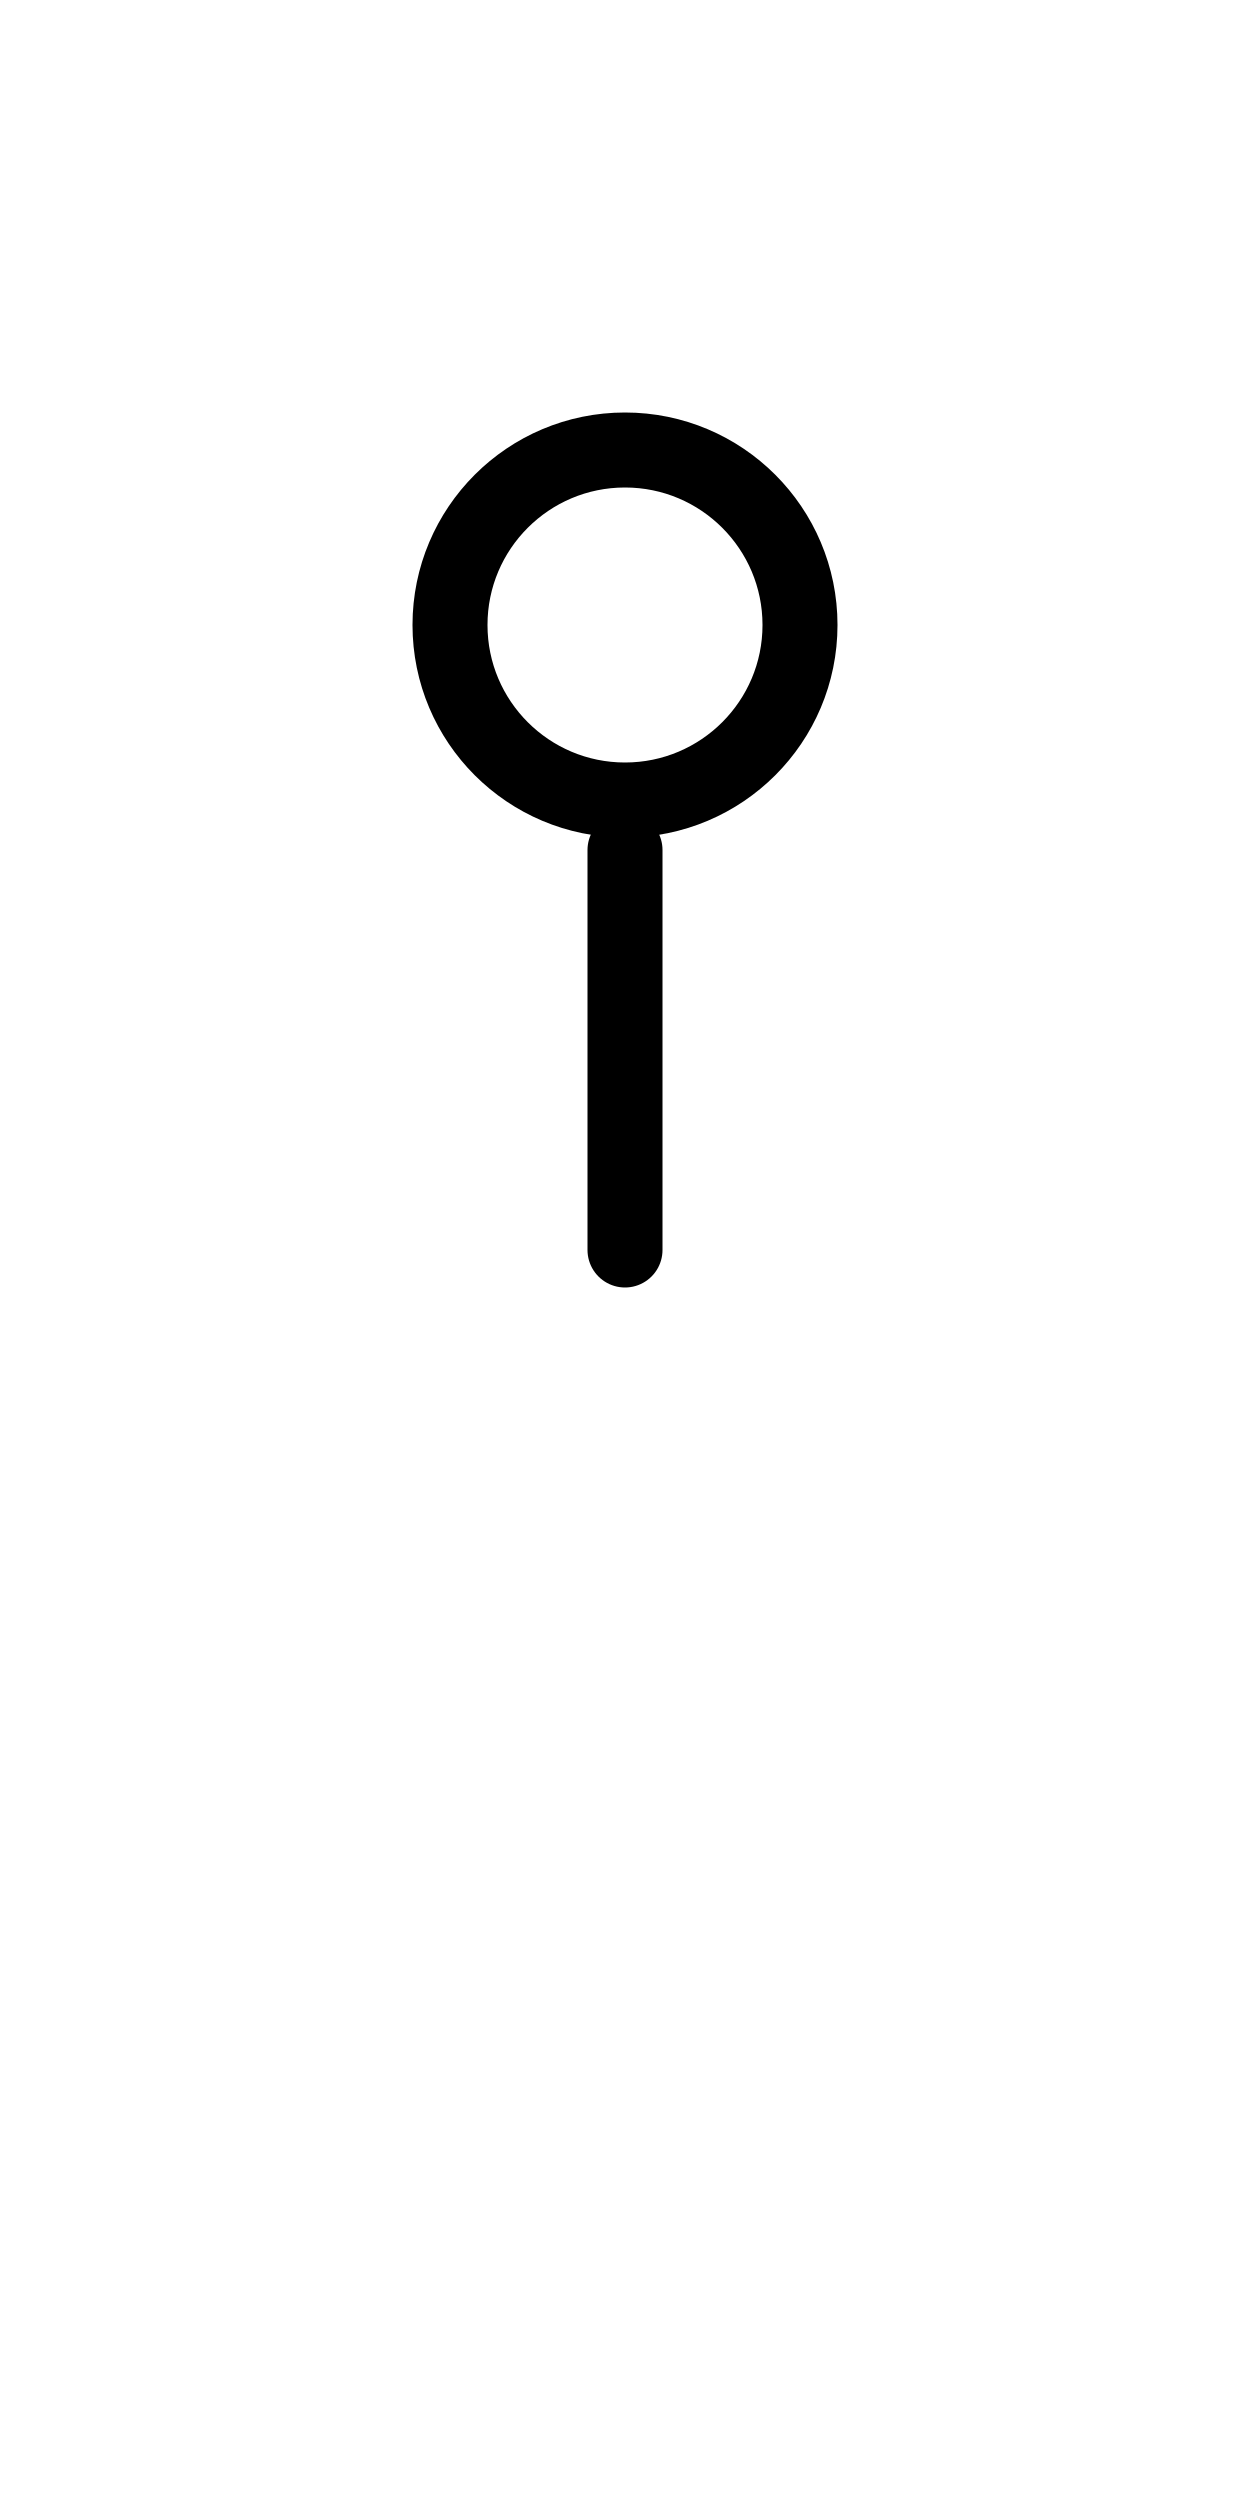
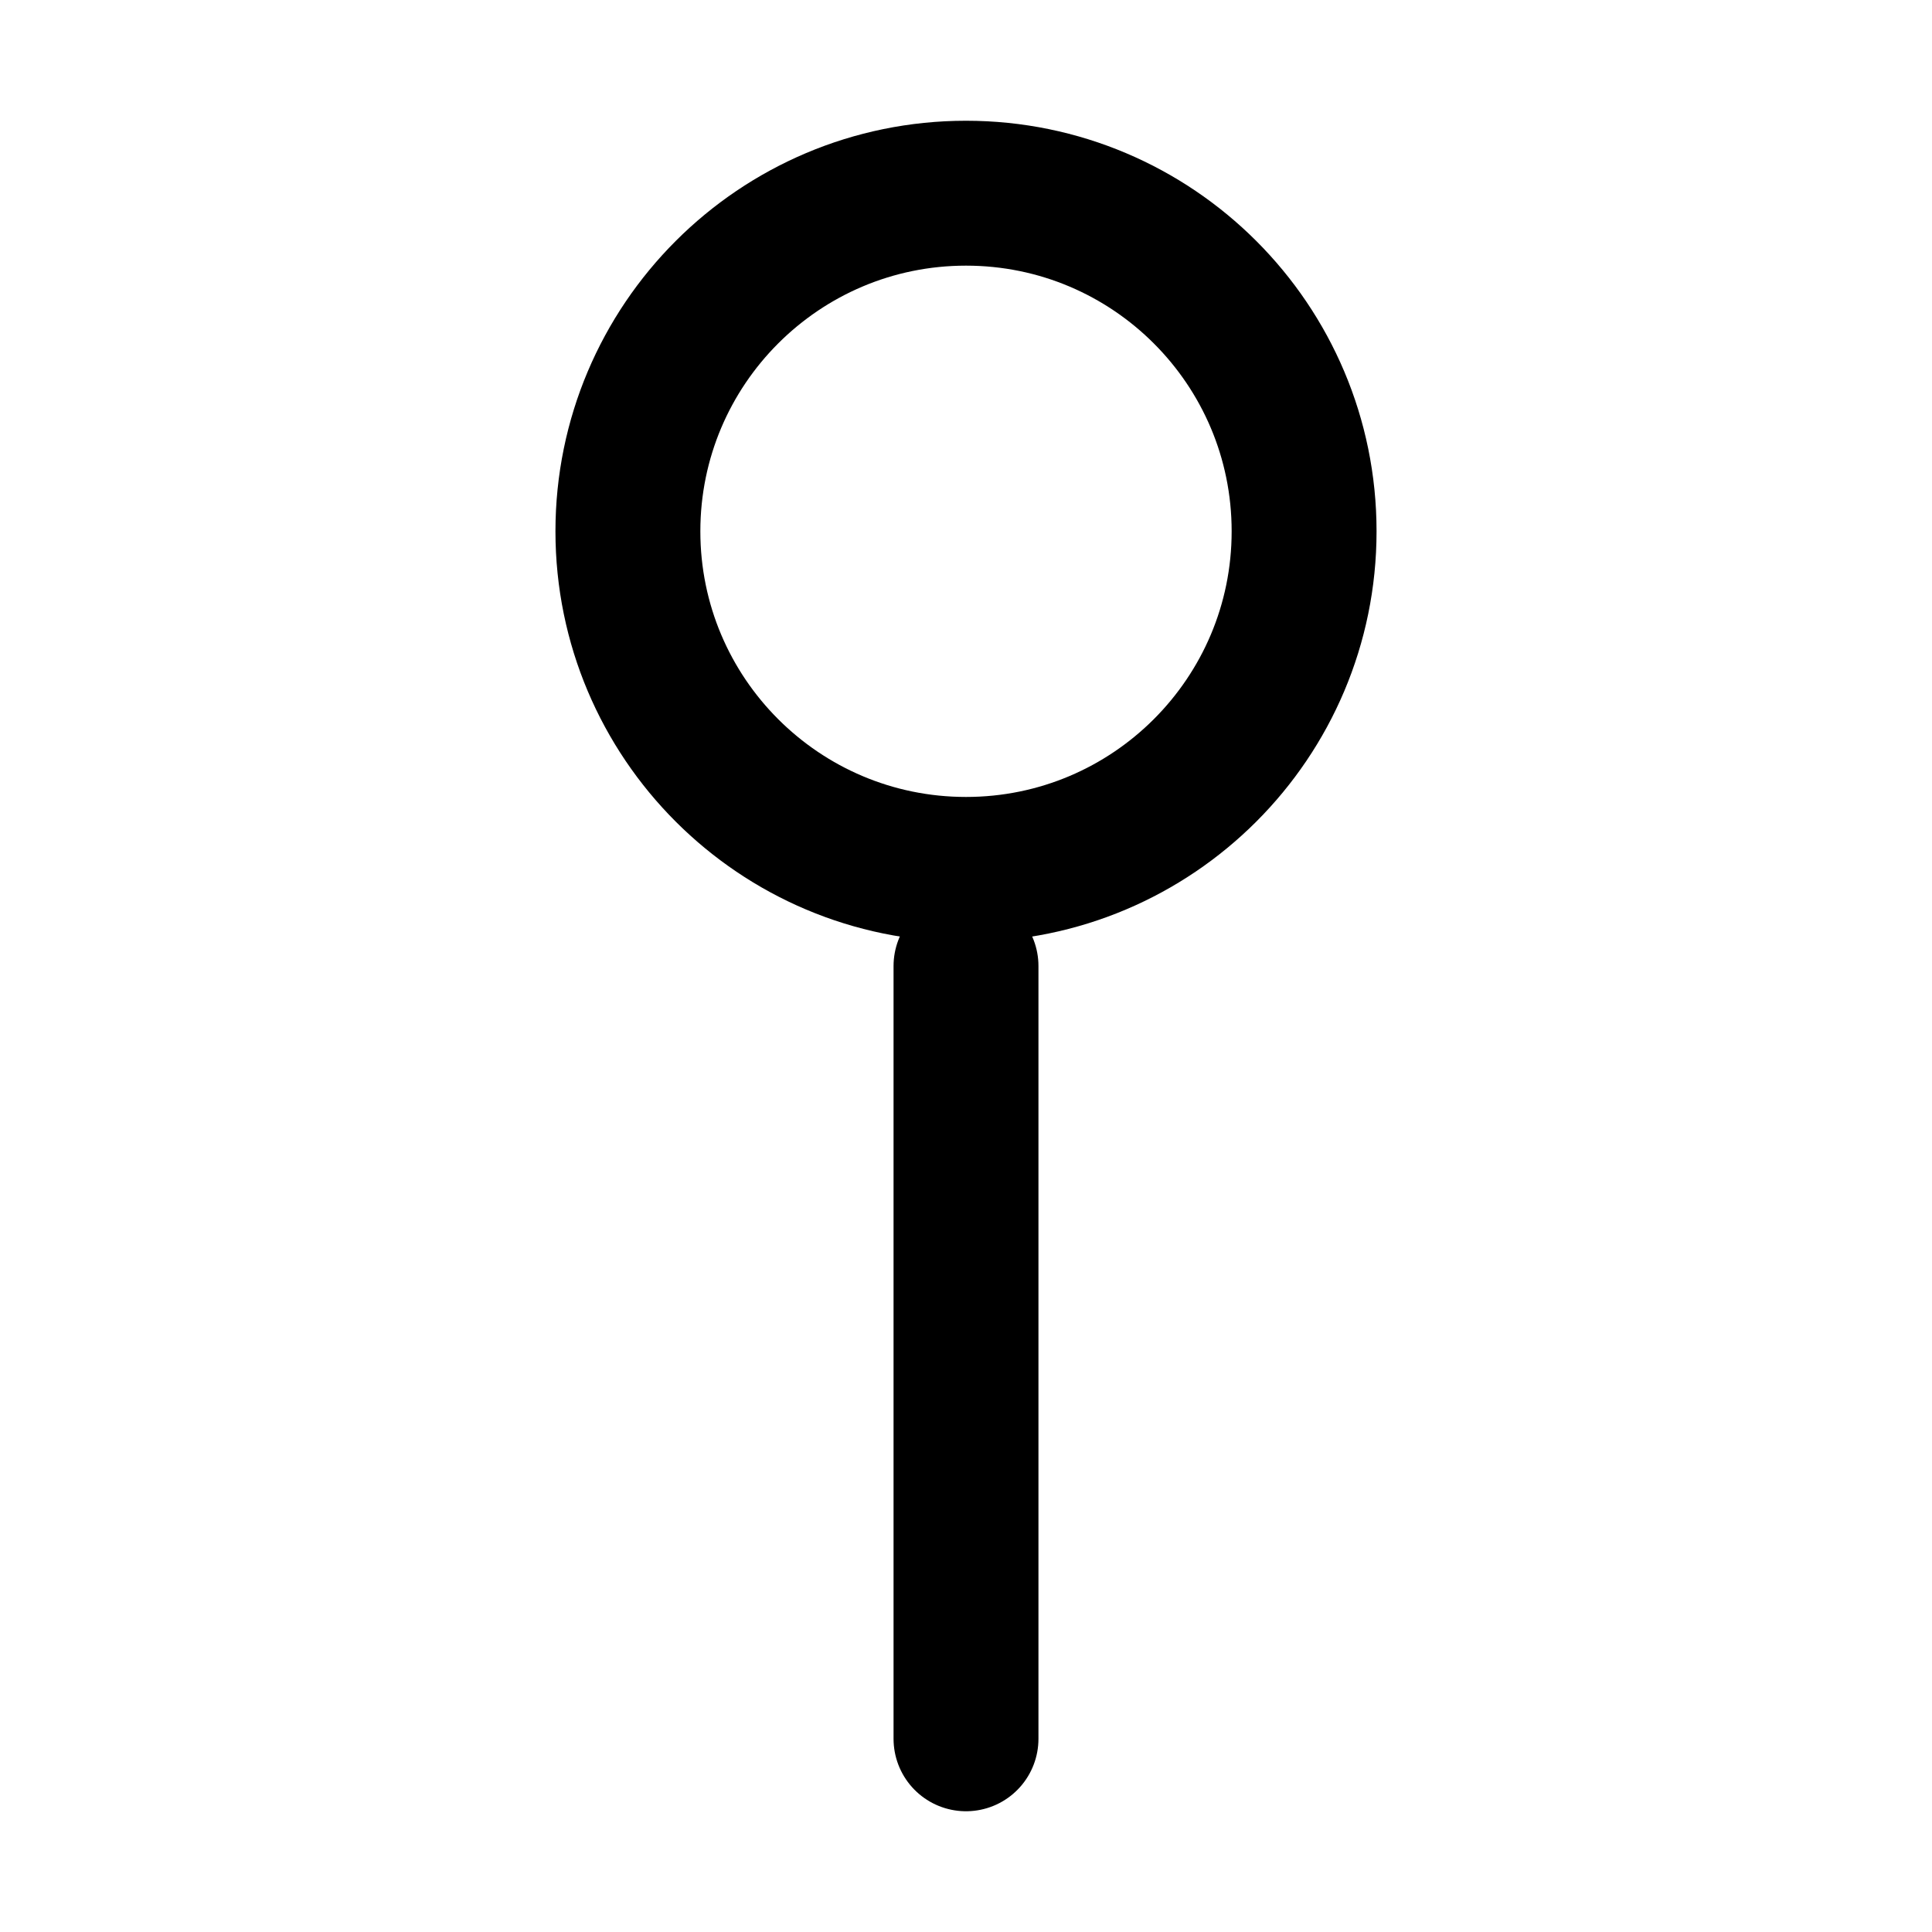
- <svg xmlns="http://www.w3.org/2000/svg" version="1.1" width="62.5" height="125" id="svg2" xml:space="preserve">
+ <svg xmlns="http://www.w3.org/2000/svg" version="1.1" width="50" height="50" id="svg2" xml:space="preserve">
  <defs id="defs6">
    <clipPath id="clipPath20">
      <path d="M 0,100 50,100 50,0 0,0 0,100 z" id="path22" />
    </clipPath>
  </defs>
-   <g transform="matrix(1.25,0,0,-1.25,0,125)" id="g10">
-     <g transform="translate(25,50)" id="g12">
+   <g transform="matrix(1.25,0,0,-1.25,0,50)" id="g10">
+     <g transform="translate(20,4)" id="g12">
      <path d="M 0,0 0,16" id="path14" style="fill:none;stroke:#000000;stroke-width:3;stroke-linecap:round;stroke-linejoin:round;stroke-miterlimit:4;stroke-opacity:1;stroke-dasharray:none" />
    </g>
-     <g id="g16">
+     <g transform="translate(-5,-46)" id="g16">
      <g clip-path="url(#clipPath20)" id="g18">
        <g transform="translate(25,82)" id="g24">
          <path d="m 0,0 c 3.866,0 7,-3.134 7,-7 0,-3.866 -3.134,-7 -7,-7 -3.866,0 -7,3.134 -7,7 0,3.866 3.134,7 7,7 z" id="path26" style="fill:none;stroke:#000000;stroke-width:3;stroke-linecap:round;stroke-linejoin:round;stroke-miterlimit:4;stroke-opacity:1;stroke-dasharray:none" />
        </g>
      </g>
    </g>
  </g>
</svg>
